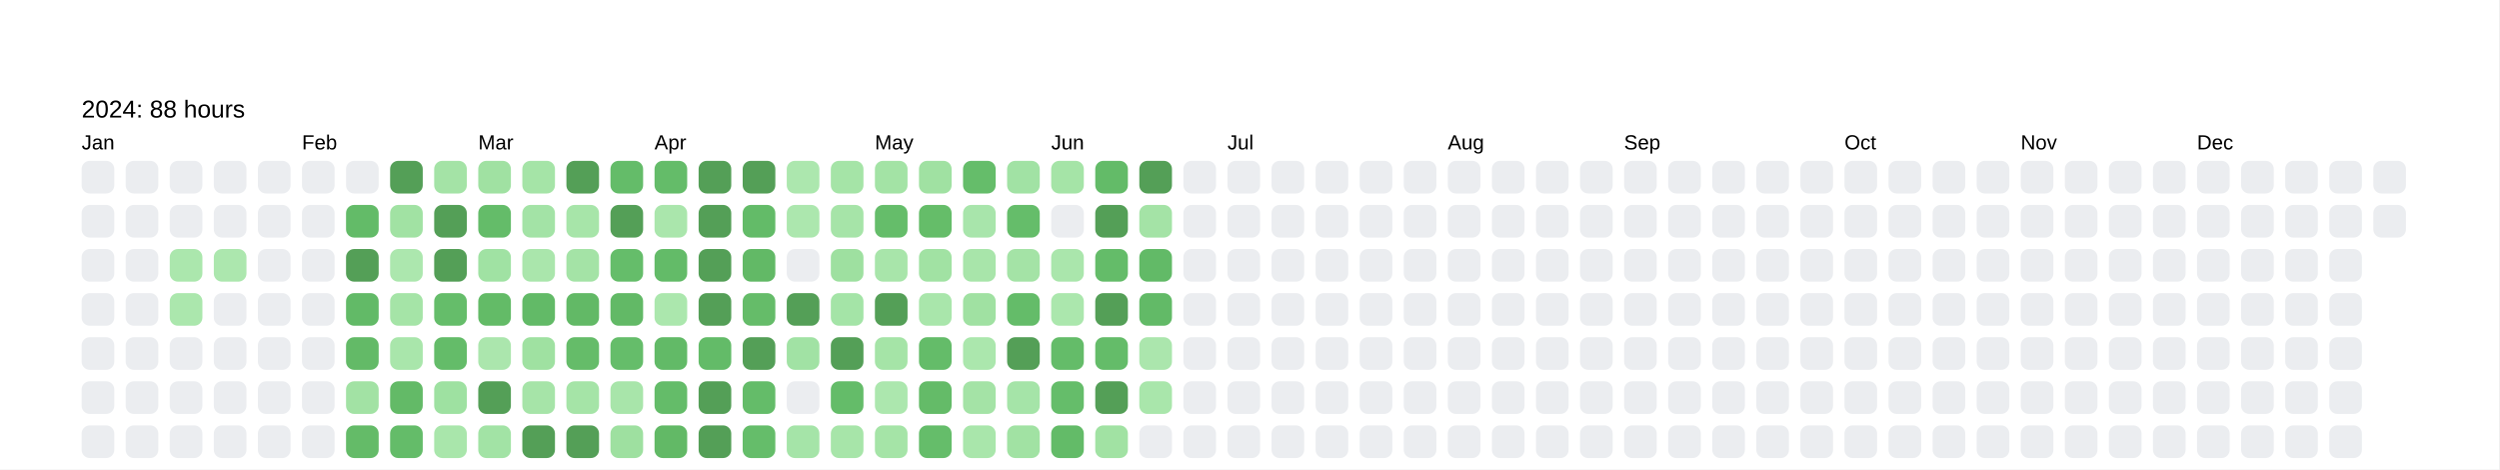
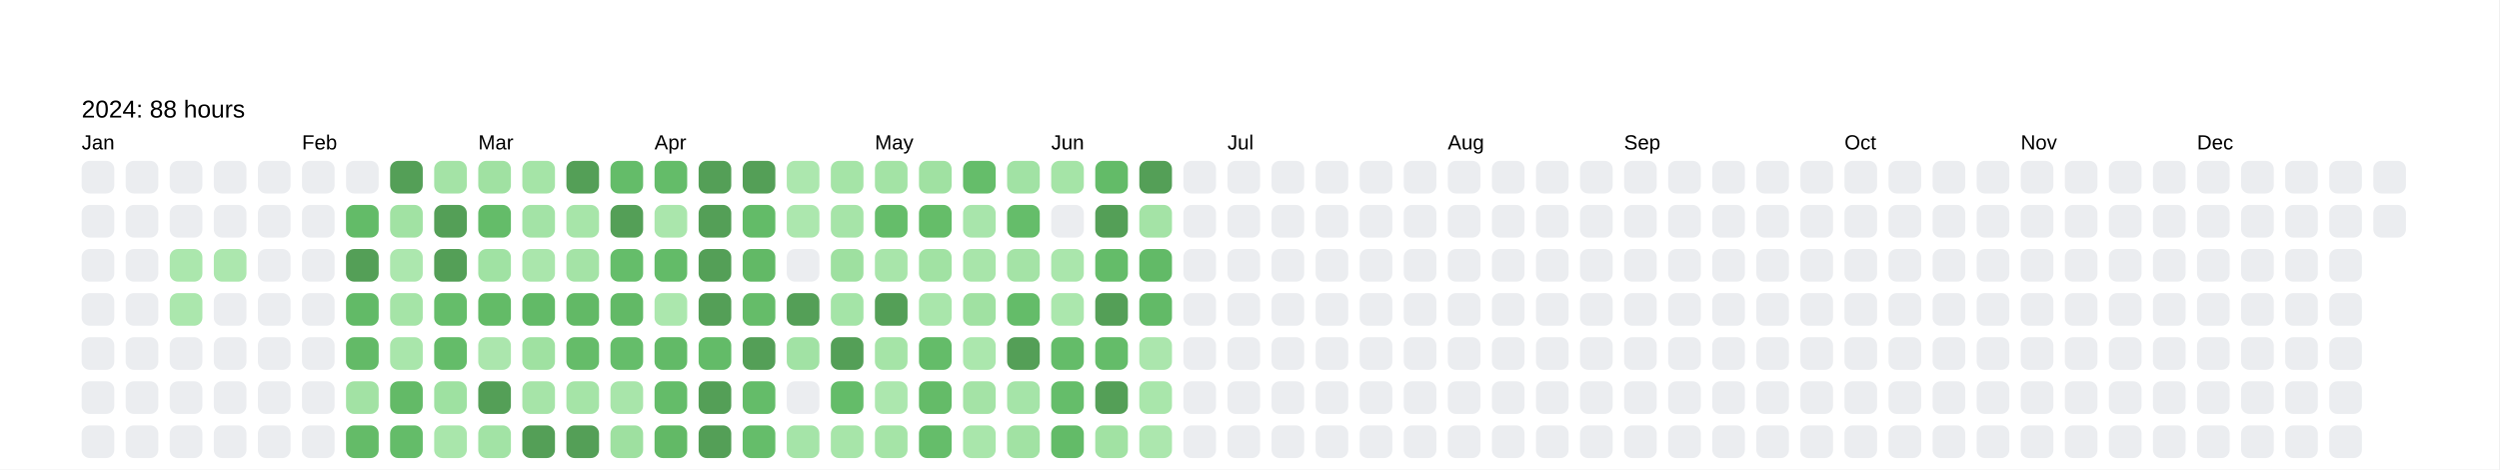
<svg xmlns="http://www.w3.org/2000/svg" baseProfile="full" height="57.5mm" version="1.1" viewBox="0,0,306.2,57.5" width="306.2mm">
  <defs />
  <rect fill="#FFFFFF" height="57.5" width="306.2" x="0" y="0" />
  <text fill="#000000" style="font-size:6px; font-family:Arial; font-weight:bold;" x="10" y="10" />
  <text fill="#000000" style="font-size:3px; font-family:Arial;" x="10" y="14.4">2024: 88 hours</text>
  <text fill="#000000" style="font-size:2.5px; font-family:Arial" x="10" y="18.3">Jan</text>
  <rect fill="#EBEDF0" height="4" rx="1" ry="1" width="4" x="10" y="19.7" />
  <rect fill="#EBEDF0" height="4" rx="1" ry="1" width="4" x="10" y="25.1" />
  <rect fill="#EBEDF0" height="4" rx="1" ry="1" width="4" x="10" y="30.5" />
  <rect fill="#EBEDF0" height="4" rx="1" ry="1" width="4" x="10" y="35.9" />
  <rect fill="#EBEDF0" height="4" rx="1" ry="1" width="4" x="10" y="41.3" />
  <rect fill="#EBEDF0" height="4" rx="1" ry="1" width="4" x="10" y="46.7" />
  <rect fill="#EBEDF0" height="4" rx="1" ry="1" width="4" x="10" y="52.1" />
  <rect fill="#EBEDF0" height="4" rx="1" ry="1" width="4" x="15.4" y="19.7" />
  <rect fill="#EBEDF0" height="4" rx="1" ry="1" width="4" x="15.4" y="25.1" />
  <rect fill="#EBEDF0" height="4" rx="1" ry="1" width="4" x="15.4" y="30.5" />
  <rect fill="#EBEDF0" height="4" rx="1" ry="1" width="4" x="15.4" y="35.9" />
  <rect fill="#EBEDF0" height="4" rx="1" ry="1" width="4" x="15.4" y="41.3" />
  <rect fill="#EBEDF0" height="4" rx="1" ry="1" width="4" x="15.4" y="46.7" />
  <rect fill="#EBEDF0" height="4" rx="1" ry="1" width="4" x="15.4" y="52.1" />
  <rect fill="#EBEDF0" height="4" rx="1" ry="1" width="4" x="20.8" y="19.7" />
  <rect fill="#EBEDF0" height="4" rx="1" ry="1" width="4" x="20.8" y="25.1" />
  <rect fill="#abe7ad" height="4" rx="1" ry="1" width="4" x="20.8" y="30.5" />
  <rect fill="#abe7ad" height="4" rx="1" ry="1" width="4" x="20.8" y="35.9" />
  <rect fill="#EBEDF0" height="4" rx="1" ry="1" width="4" x="20.8" y="41.3" />
  <rect fill="#EBEDF0" height="4" rx="1" ry="1" width="4" x="20.8" y="46.7" />
  <rect fill="#EBEDF0" height="4" rx="1" ry="1" width="4" x="20.8" y="52.1" />
  <rect fill="#EBEDF0" height="4" rx="1" ry="1" width="4" x="26.2" y="19.7" />
  <rect fill="#EBEDF0" height="4" rx="1" ry="1" width="4" x="26.2" y="25.1" />
  <rect fill="#ace7ae" height="4" rx="1" ry="1" width="4" x="26.2" y="30.5" />
  <rect fill="#EBEDF0" height="4" rx="1" ry="1" width="4" x="26.2" y="35.9" />
  <rect fill="#EBEDF0" height="4" rx="1" ry="1" width="4" x="26.2" y="41.3" />
  <rect fill="#EBEDF0" height="4" rx="1" ry="1" width="4" x="26.2" y="46.7" />
  <rect fill="#EBEDF0" height="4" rx="1" ry="1" width="4" x="26.2" y="52.1" />
  <rect fill="#EBEDF0" height="4" rx="1" ry="1" width="4" x="31.6" y="19.7" />
  <rect fill="#EBEDF0" height="4" rx="1" ry="1" width="4" x="31.6" y="25.1" />
  <rect fill="#EBEDF0" height="4" rx="1" ry="1" width="4" x="31.6" y="30.5" />
  <rect fill="#EBEDF0" height="4" rx="1" ry="1" width="4" x="31.6" y="35.9" />
  <rect fill="#EBEDF0" height="4" rx="1" ry="1" width="4" x="31.6" y="41.3" />
  <rect fill="#EBEDF0" height="4" rx="1" ry="1" width="4" x="31.6" y="46.7" />
  <rect fill="#EBEDF0" height="4" rx="1" ry="1" width="4" x="31.6" y="52.1" />
  <text fill="#000000" style="font-size:2.5px; font-family:Arial" x="37.0" y="18.3">Feb</text>
  <rect fill="#EBEDF0" height="4" rx="1" ry="1" width="4" x="37.0" y="19.7" />
  <rect fill="#EBEDF0" height="4" rx="1" ry="1" width="4" x="37.0" y="25.1" />
  <rect fill="#EBEDF0" height="4" rx="1" ry="1" width="4" x="37.0" y="30.5" />
  <rect fill="#EBEDF0" height="4" rx="1" ry="1" width="4" x="37.0" y="35.9" />
  <rect fill="#EBEDF0" height="4" rx="1" ry="1" width="4" x="37.0" y="41.3" />
  <rect fill="#EBEDF0" height="4" rx="1" ry="1" width="4" x="37.0" y="46.7" />
  <rect fill="#EBEDF0" height="4" rx="1" ry="1" width="4" x="37.0" y="52.1" />
  <rect fill="#EBEDF0" height="4" rx="1" ry="1" width="4" x="42.4" y="19.7" />
  <rect fill="#63bb68" height="4" rx="1" ry="1" width="4" x="42.4" y="25.1" />
  <rect fill="#549F57" height="4" rx="1" ry="1" width="4" x="42.4" y="30.5" />
  <rect fill="#62ba67" height="4" rx="1" ry="1" width="4" x="42.4" y="35.9" />
  <rect fill="#63ba67" height="4" rx="1" ry="1" width="4" x="42.4" y="41.3" />
  <rect fill="#a2e2a4" height="4" rx="1" ry="1" width="4" x="42.4" y="46.7" />
  <rect fill="#64bb68" height="4" rx="1" ry="1" width="4" x="42.4" y="52.1" />
  <rect fill="#549F57" height="4" rx="1" ry="1" width="4" x="47.8" y="19.7" />
  <rect fill="#a1e2a3" height="4" rx="1" ry="1" width="4" x="47.8" y="25.1" />
  <rect fill="#ace7ae" height="4" rx="1" ry="1" width="4" x="47.8" y="30.5" />
  <rect fill="#a5e4a7" height="4" rx="1" ry="1" width="4" x="47.8" y="35.9" />
  <rect fill="#a9e6ab" height="4" rx="1" ry="1" width="4" x="47.8" y="41.3" />
  <rect fill="#63ba67" height="4" rx="1" ry="1" width="4" x="47.8" y="46.7" />
  <rect fill="#64bc69" height="4" rx="1" ry="1" width="4" x="47.8" y="52.1" />
  <rect fill="#a4e3a6" height="4" rx="1" ry="1" width="4" x="53.2" y="19.7" />
  <rect fill="#549F57" height="4" rx="1" ry="1" width="4" x="53.2" y="25.1" />
  <rect fill="#549F57" height="4" rx="1" ry="1" width="4" x="53.2" y="30.5" />
  <rect fill="#65bd6a" height="4" rx="1" ry="1" width="4" x="53.2" y="35.9" />
  <rect fill="#64bc69" height="4" rx="1" ry="1" width="4" x="53.2" y="41.3" />
  <rect fill="#9ee1a1" height="4" rx="1" ry="1" width="4" x="53.2" y="46.7" />
  <rect fill="#a9e6ab" height="4" rx="1" ry="1" width="4" x="53.2" y="52.1" />
  <text fill="#000000" style="font-size:2.5px; font-family:Arial" x="58.6" y="18.3">Mar</text>
  <rect fill="#a0e1a2" height="4" rx="1" ry="1" width="4" x="58.6" y="19.7" />
  <rect fill="#64bc69" height="4" rx="1" ry="1" width="4" x="58.6" y="25.1" />
  <rect fill="#a0e2a3" height="4" rx="1" ry="1" width="4" x="58.6" y="30.5" />
  <rect fill="#63bb67" height="4" rx="1" ry="1" width="4" x="58.6" y="35.9" />
  <rect fill="#abe6ad" height="4" rx="1" ry="1" width="4" x="58.6" y="41.3" />
  <rect fill="#549F57" height="4" rx="1" ry="1" width="4" x="58.6" y="46.7" />
  <rect fill="#a2e3a5" height="4" rx="1" ry="1" width="4" x="58.6" y="52.1" />
  <rect fill="#a5e4a7" height="4" rx="1" ry="1" width="4" x="64" y="19.7" />
  <rect fill="#a3e3a6" height="4" rx="1" ry="1" width="4" x="64" y="25.1" />
  <rect fill="#aae6ac" height="4" rx="1" ry="1" width="4" x="64" y="30.5" />
  <rect fill="#62ba67" height="4" rx="1" ry="1" width="4" x="64" y="35.9" />
  <rect fill="#9fe1a1" height="4" rx="1" ry="1" width="4" x="64" y="41.3" />
  <rect fill="#a6e4a8" height="4" rx="1" ry="1" width="4" x="64" y="46.7" />
  <rect fill="#549F57" height="4" rx="1" ry="1" width="4" x="64" y="52.1" />
  <rect fill="#549F57" height="4" rx="1" ry="1" width="4" x="69.4" y="19.7" />
  <rect fill="#a7e5a9" height="4" rx="1" ry="1" width="4" x="69.4" y="25.1" />
  <rect fill="#a4e3a6" height="4" rx="1" ry="1" width="4" x="69.4" y="30.5" />
  <rect fill="#62b966" height="4" rx="1" ry="1" width="4" x="69.4" y="35.9" />
  <rect fill="#65bc69" height="4" rx="1" ry="1" width="4" x="69.4" y="41.3" />
  <rect fill="#a5e4a7" height="4" rx="1" ry="1" width="4" x="69.4" y="46.7" />
  <rect fill="#549F57" height="4" rx="1" ry="1" width="4" x="69.4" y="52.1" />
  <rect fill="#64bc69" height="4" rx="1" ry="1" width="4" x="74.8" y="19.7" />
  <rect fill="#549F57" height="4" rx="1" ry="1" width="4" x="74.8" y="25.1" />
  <rect fill="#65bd6a" height="4" rx="1" ry="1" width="4" x="74.8" y="30.5" />
  <rect fill="#62b966" height="4" rx="1" ry="1" width="4" x="74.8" y="35.9" />
  <rect fill="#65bd6a" height="4" rx="1" ry="1" width="4" x="74.8" y="41.3" />
  <rect fill="#a8e5aa" height="4" rx="1" ry="1" width="4" x="74.8" y="46.7" />
  <rect fill="#9ee0a0" height="4" rx="1" ry="1" width="4" x="74.8" y="52.1" />
  <text fill="#000000" style="font-size:2.5px; font-family:Arial" x="80.2" y="18.3">Apr</text>
  <rect fill="#64bc69" height="4" rx="1" ry="1" width="4" x="80.2" y="19.7" />
  <rect fill="#aae6ac" height="4" rx="1" ry="1" width="4" x="80.2" y="25.1" />
  <rect fill="#63bb68" height="4" rx="1" ry="1" width="4" x="80.2" y="30.5" />
  <rect fill="#abe7ad" height="4" rx="1" ry="1" width="4" x="80.2" y="35.9" />
  <rect fill="#62ba67" height="4" rx="1" ry="1" width="4" x="80.2" y="41.3" />
  <rect fill="#64bc69" height="4" rx="1" ry="1" width="4" x="80.2" y="46.7" />
  <rect fill="#62b966" height="4" rx="1" ry="1" width="4" x="80.2" y="52.1" />
  <rect fill="#549F57" height="4" rx="1" ry="1" width="4" x="85.6" y="19.7" />
  <rect fill="#549F57" height="4" rx="1" ry="1" width="4" x="85.6" y="25.1" />
  <rect fill="#549F57" height="4" rx="1" ry="1" width="4" x="85.6" y="30.5" />
  <rect fill="#549F57" height="4" rx="1" ry="1" width="4" x="85.6" y="35.9" />
  <rect fill="#63bb68" height="4" rx="1" ry="1" width="4" x="85.6" y="41.3" />
  <rect fill="#549F57" height="4" rx="1" ry="1" width="4" x="85.6" y="46.7" />
  <rect fill="#549F57" height="4" rx="1" ry="1" width="4" x="85.6" y="52.1" />
  <rect fill="#549F57" height="4" rx="1" ry="1" width="4" x="91" y="19.7" />
  <rect fill="#63bb68" height="4" rx="1" ry="1" width="4" x="91" y="25.1" />
  <rect fill="#62b966" height="4" rx="1" ry="1" width="4" x="91" y="30.5" />
  <rect fill="#65bc69" height="4" rx="1" ry="1" width="4" x="91" y="35.9" />
  <rect fill="#549F57" height="4" rx="1" ry="1" width="4" x="91" y="41.3" />
  <rect fill="#64bc69" height="4" rx="1" ry="1" width="4" x="91" y="46.7" />
  <rect fill="#65bd6a" height="4" rx="1" ry="1" width="4" x="91" y="52.1" />
  <rect fill="#ace7ae" height="4" rx="1" ry="1" width="4" x="96.4" y="19.7" />
  <rect fill="#ace7ae" height="4" rx="1" ry="1" width="4" x="96.4" y="25.1" />
  <rect fill="#EBEDF0" height="4" rx="1" ry="1" width="4" x="96.4" y="30.5" />
  <rect fill="#549F57" height="4" rx="1" ry="1" width="4" x="96.4" y="35.9" />
  <rect fill="#a1e2a4" height="4" rx="1" ry="1" width="4" x="96.4" y="41.3" />
  <rect fill="#EBEDF0" height="4" rx="1" ry="1" width="4" x="96.4" y="46.7" />
  <rect fill="#a5e4a8" height="4" rx="1" ry="1" width="4" x="96.4" y="52.1" />
  <rect fill="#a5e4a7" height="4" rx="1" ry="1" width="4" x="101.8" y="19.7" />
  <rect fill="#a6e4a8" height="4" rx="1" ry="1" width="4" x="101.8" y="25.1" />
  <rect fill="#9ee0a0" height="4" rx="1" ry="1" width="4" x="101.8" y="30.5" />
  <rect fill="#a4e4a7" height="4" rx="1" ry="1" width="4" x="101.8" y="35.9" />
  <rect fill="#549F57" height="4" rx="1" ry="1" width="4" x="101.8" y="41.3" />
  <rect fill="#64bc69" height="4" rx="1" ry="1" width="4" x="101.8" y="46.7" />
  <rect fill="#a7e5a9" height="4" rx="1" ry="1" width="4" x="101.8" y="52.1" />
  <text fill="#000000" style="font-size:2.5px; font-family:Arial" x="107.2" y="18.3">May</text>
  <rect fill="#a3e3a5" height="4" rx="1" ry="1" width="4" x="107.2" y="19.7" />
  <rect fill="#65bd6a" height="4" rx="1" ry="1" width="4" x="107.2" y="25.1" />
  <rect fill="#a8e5aa" height="4" rx="1" ry="1" width="4" x="107.2" y="30.5" />
  <rect fill="#549F57" height="4" rx="1" ry="1" width="4" x="107.2" y="35.9" />
  <rect fill="#a5e4a7" height="4" rx="1" ry="1" width="4" x="107.2" y="41.3" />
  <rect fill="#ace7ae" height="4" rx="1" ry="1" width="4" x="107.2" y="46.7" />
  <rect fill="#a5e4a7" height="4" rx="1" ry="1" width="4" x="107.2" y="52.1" />
  <rect fill="#a0e1a2" height="4" rx="1" ry="1" width="4" x="112.6" y="19.7" />
  <rect fill="#65bd69" height="4" rx="1" ry="1" width="4" x="112.6" y="25.1" />
  <rect fill="#a1e2a3" height="4" rx="1" ry="1" width="4" x="112.6" y="30.5" />
  <rect fill="#a9e6ab" height="4" rx="1" ry="1" width="4" x="112.6" y="35.9" />
  <rect fill="#64bc69" height="4" rx="1" ry="1" width="4" x="112.6" y="41.3" />
  <rect fill="#64bb68" height="4" rx="1" ry="1" width="4" x="112.6" y="46.7" />
  <rect fill="#65bd6a" height="4" rx="1" ry="1" width="4" x="112.6" y="52.1" />
  <rect fill="#65bd6a" height="4" rx="1" ry="1" width="4" x="118" y="19.7" />
  <rect fill="#a8e5ab" height="4" rx="1" ry="1" width="4" x="118" y="25.1" />
  <rect fill="#a8e5aa" height="4" rx="1" ry="1" width="4" x="118" y="30.5" />
  <rect fill="#a0e1a2" height="4" rx="1" ry="1" width="4" x="118" y="35.9" />
  <rect fill="#abe7ad" height="4" rx="1" ry="1" width="4" x="118" y="41.3" />
  <rect fill="#a4e3a6" height="4" rx="1" ry="1" width="4" x="118" y="46.7" />
  <rect fill="#a9e6ab" height="4" rx="1" ry="1" width="4" x="118" y="52.1" />
  <rect fill="#a1e2a4" height="4" rx="1" ry="1" width="4" x="123.4" y="19.7" />
  <rect fill="#65bd6a" height="4" rx="1" ry="1" width="4" x="123.4" y="25.1" />
  <rect fill="#a4e3a6" height="4" rx="1" ry="1" width="4" x="123.4" y="30.5" />
  <rect fill="#64bc69" height="4" rx="1" ry="1" width="4" x="123.4" y="35.9" />
  <rect fill="#549F57" height="4" rx="1" ry="1" width="4" x="123.4" y="41.3" />
  <rect fill="#a5e4a8" height="4" rx="1" ry="1" width="4" x="123.4" y="46.7" />
  <rect fill="#a1e2a3" height="4" rx="1" ry="1" width="4" x="123.4" y="52.1" />
  <text fill="#000000" style="font-size:2.5px; font-family:Arial" x="128.8" y="18.3">Jun</text>
  <rect fill="#a5e4a7" height="4" rx="1" ry="1" width="4" x="128.8" y="19.7" />
  <rect fill="#EBEDF0" height="4" rx="1" ry="1" width="4" x="128.8" y="25.1" />
  <rect fill="#aae6ac" height="4" rx="1" ry="1" width="4" x="128.8" y="30.5" />
  <rect fill="#abe7ad" height="4" rx="1" ry="1" width="4" x="128.8" y="35.9" />
  <rect fill="#64bc69" height="4" rx="1" ry="1" width="4" x="128.8" y="41.3" />
  <rect fill="#65bd6a" height="4" rx="1" ry="1" width="4" x="128.8" y="46.7" />
  <rect fill="#63bb68" height="4" rx="1" ry="1" width="4" x="128.8" y="52.1" />
  <rect fill="#63bb68" height="4" rx="1" ry="1" width="4" x="134.2" y="19.7" />
  <rect fill="#549F57" height="4" rx="1" ry="1" width="4" x="134.2" y="25.1" />
  <rect fill="#64bc69" height="4" rx="1" ry="1" width="4" x="134.2" y="30.5" />
  <rect fill="#549F57" height="4" rx="1" ry="1" width="4" x="134.2" y="35.9" />
  <rect fill="#64bc69" height="4" rx="1" ry="1" width="4" x="134.2" y="41.3" />
  <rect fill="#549F57" height="4" rx="1" ry="1" width="4" x="134.2" y="46.7" />
  <rect fill="#a1e2a3" height="4" rx="1" ry="1" width="4" x="134.2" y="52.1" />
  <rect fill="#549F57" height="4" rx="1" ry="1" width="4" x="139.6" y="19.7" />
  <rect fill="#a4e3a6" height="4" rx="1" ry="1" width="4" x="139.6" y="25.1" />
  <rect fill="#62ba67" height="4" rx="1" ry="1" width="4" x="139.6" y="30.5" />
  <rect fill="#62ba67" height="4" rx="1" ry="1" width="4" x="139.6" y="35.9" />
  <rect fill="#abe6ad" height="4" rx="1" ry="1" width="4" x="139.6" y="41.3" />
  <rect fill="#a9e6ab" height="4" rx="1" ry="1" width="4" x="139.6" y="46.7" />
-   <rect fill="#EBEDF0" height="4" rx="1" ry="1" width="4" x="139.6" y="52.1" />
+   <rect fill="#ace7ae" height="4" rx="1" ry="1" width="4" x="139.6" y="52.1" />
  <rect fill="#EBEDF0" height="4" rx="1" ry="1" width="4" x="145" y="19.7" />
  <rect fill="#EBEDF0" height="4" rx="1" ry="1" width="4" x="145" y="25.1" />
  <rect fill="#EBEDF0" height="4" rx="1" ry="1" width="4" x="145" y="30.5" />
  <rect fill="#EBEDF0" height="4" rx="1" ry="1" width="4" x="145" y="35.9" />
  <rect fill="#EBEDF0" height="4" rx="1" ry="1" width="4" x="145" y="41.3" />
  <rect fill="#EBEDF0" height="4" rx="1" ry="1" width="4" x="145" y="46.7" />
  <rect fill="#EBEDF0" height="4" rx="1" ry="1" width="4" x="145" y="52.1" />
  <text fill="#000000" style="font-size:2.5px; font-family:Arial" x="150.4" y="18.3">Jul</text>
  <rect fill="#EBEDF0" height="4" rx="1" ry="1" width="4" x="150.4" y="19.7" />
  <rect fill="#EBEDF0" height="4" rx="1" ry="1" width="4" x="150.4" y="25.1" />
  <rect fill="#EBEDF0" height="4" rx="1" ry="1" width="4" x="150.4" y="30.5" />
  <rect fill="#EBEDF0" height="4" rx="1" ry="1" width="4" x="150.4" y="35.9" />
  <rect fill="#EBEDF0" height="4" rx="1" ry="1" width="4" x="150.4" y="41.3" />
  <rect fill="#EBEDF0" height="4" rx="1" ry="1" width="4" x="150.4" y="46.7" />
  <rect fill="#EBEDF0" height="4" rx="1" ry="1" width="4" x="150.4" y="52.1" />
  <rect fill="#EBEDF0" height="4" rx="1" ry="1" width="4" x="155.8" y="19.7" />
  <rect fill="#EBEDF0" height="4" rx="1" ry="1" width="4" x="155.8" y="25.1" />
  <rect fill="#EBEDF0" height="4" rx="1" ry="1" width="4" x="155.8" y="30.5" />
  <rect fill="#EBEDF0" height="4" rx="1" ry="1" width="4" x="155.8" y="35.9" />
  <rect fill="#EBEDF0" height="4" rx="1" ry="1" width="4" x="155.8" y="41.3" />
  <rect fill="#EBEDF0" height="4" rx="1" ry="1" width="4" x="155.8" y="46.7" />
  <rect fill="#EBEDF0" height="4" rx="1" ry="1" width="4" x="155.8" y="52.1" />
  <rect fill="#EBEDF0" height="4" rx="1" ry="1" width="4" x="161.2" y="19.7" />
  <rect fill="#EBEDF0" height="4" rx="1" ry="1" width="4" x="161.2" y="25.1" />
  <rect fill="#EBEDF0" height="4" rx="1" ry="1" width="4" x="161.2" y="30.5" />
  <rect fill="#EBEDF0" height="4" rx="1" ry="1" width="4" x="161.2" y="35.9" />
  <rect fill="#EBEDF0" height="4" rx="1" ry="1" width="4" x="161.2" y="41.3" />
  <rect fill="#EBEDF0" height="4" rx="1" ry="1" width="4" x="161.2" y="46.7" />
  <rect fill="#EBEDF0" height="4" rx="1" ry="1" width="4" x="161.2" y="52.1" />
  <rect fill="#EBEDF0" height="4" rx="1" ry="1" width="4" x="166.6" y="19.7" />
  <rect fill="#EBEDF0" height="4" rx="1" ry="1" width="4" x="166.6" y="25.1" />
  <rect fill="#EBEDF0" height="4" rx="1" ry="1" width="4" x="166.6" y="30.5" />
  <rect fill="#EBEDF0" height="4" rx="1" ry="1" width="4" x="166.6" y="35.9" />
  <rect fill="#EBEDF0" height="4" rx="1" ry="1" width="4" x="166.6" y="41.3" />
  <rect fill="#EBEDF0" height="4" rx="1" ry="1" width="4" x="166.6" y="46.7" />
  <rect fill="#EBEDF0" height="4" rx="1" ry="1" width="4" x="166.6" y="52.1" />
  <rect fill="#EBEDF0" height="4" rx="1" ry="1" width="4" x="172" y="19.7" />
  <rect fill="#EBEDF0" height="4" rx="1" ry="1" width="4" x="172" y="25.1" />
  <rect fill="#EBEDF0" height="4" rx="1" ry="1" width="4" x="172" y="30.5" />
  <rect fill="#EBEDF0" height="4" rx="1" ry="1" width="4" x="172" y="35.9" />
  <rect fill="#EBEDF0" height="4" rx="1" ry="1" width="4" x="172" y="41.3" />
  <rect fill="#EBEDF0" height="4" rx="1" ry="1" width="4" x="172" y="46.7" />
  <rect fill="#EBEDF0" height="4" rx="1" ry="1" width="4" x="172" y="52.1" />
  <text fill="#000000" style="font-size:2.5px; font-family:Arial" x="177.4" y="18.3">Aug</text>
  <rect fill="#EBEDF0" height="4" rx="1" ry="1" width="4" x="177.4" y="19.7" />
  <rect fill="#EBEDF0" height="4" rx="1" ry="1" width="4" x="177.4" y="25.1" />
  <rect fill="#EBEDF0" height="4" rx="1" ry="1" width="4" x="177.4" y="30.5" />
  <rect fill="#EBEDF0" height="4" rx="1" ry="1" width="4" x="177.4" y="35.9" />
  <rect fill="#EBEDF0" height="4" rx="1" ry="1" width="4" x="177.4" y="41.3" />
  <rect fill="#EBEDF0" height="4" rx="1" ry="1" width="4" x="177.4" y="46.7" />
  <rect fill="#EBEDF0" height="4" rx="1" ry="1" width="4" x="177.4" y="52.1" />
  <rect fill="#EBEDF0" height="4" rx="1" ry="1" width="4" x="182.8" y="19.7" />
  <rect fill="#EBEDF0" height="4" rx="1" ry="1" width="4" x="182.8" y="25.1" />
  <rect fill="#EBEDF0" height="4" rx="1" ry="1" width="4" x="182.8" y="30.5" />
  <rect fill="#EBEDF0" height="4" rx="1" ry="1" width="4" x="182.8" y="35.9" />
  <rect fill="#EBEDF0" height="4" rx="1" ry="1" width="4" x="182.8" y="41.3" />
  <rect fill="#EBEDF0" height="4" rx="1" ry="1" width="4" x="182.8" y="46.7" />
  <rect fill="#EBEDF0" height="4" rx="1" ry="1" width="4" x="182.8" y="52.1" />
  <rect fill="#EBEDF0" height="4" rx="1" ry="1" width="4" x="188.2" y="19.7" />
  <rect fill="#EBEDF0" height="4" rx="1" ry="1" width="4" x="188.2" y="25.1" />
  <rect fill="#EBEDF0" height="4" rx="1" ry="1" width="4" x="188.2" y="30.5" />
  <rect fill="#EBEDF0" height="4" rx="1" ry="1" width="4" x="188.2" y="35.9" />
  <rect fill="#EBEDF0" height="4" rx="1" ry="1" width="4" x="188.2" y="41.3" />
  <rect fill="#EBEDF0" height="4" rx="1" ry="1" width="4" x="188.2" y="46.7" />
  <rect fill="#EBEDF0" height="4" rx="1" ry="1" width="4" x="188.2" y="52.1" />
  <rect fill="#EBEDF0" height="4" rx="1" ry="1" width="4" x="193.6" y="19.7" />
  <rect fill="#EBEDF0" height="4" rx="1" ry="1" width="4" x="193.6" y="25.1" />
  <rect fill="#EBEDF0" height="4" rx="1" ry="1" width="4" x="193.6" y="30.5" />
  <rect fill="#EBEDF0" height="4" rx="1" ry="1" width="4" x="193.6" y="35.9" />
  <rect fill="#EBEDF0" height="4" rx="1" ry="1" width="4" x="193.6" y="41.3" />
  <rect fill="#EBEDF0" height="4" rx="1" ry="1" width="4" x="193.6" y="46.7" />
  <rect fill="#EBEDF0" height="4" rx="1" ry="1" width="4" x="193.6" y="52.1" />
  <text fill="#000000" style="font-size:2.5px; font-family:Arial" x="199" y="18.3">Sep</text>
  <rect fill="#EBEDF0" height="4" rx="1" ry="1" width="4" x="199" y="19.7" />
  <rect fill="#EBEDF0" height="4" rx="1" ry="1" width="4" x="199" y="25.1" />
  <rect fill="#EBEDF0" height="4" rx="1" ry="1" width="4" x="199" y="30.5" />
  <rect fill="#EBEDF0" height="4" rx="1" ry="1" width="4" x="199" y="35.9" />
  <rect fill="#EBEDF0" height="4" rx="1" ry="1" width="4" x="199" y="41.3" />
  <rect fill="#EBEDF0" height="4" rx="1" ry="1" width="4" x="199" y="46.7" />
  <rect fill="#EBEDF0" height="4" rx="1" ry="1" width="4" x="199" y="52.1" />
  <rect fill="#EBEDF0" height="4" rx="1" ry="1" width="4" x="204.4" y="19.7" />
  <rect fill="#EBEDF0" height="4" rx="1" ry="1" width="4" x="204.4" y="25.1" />
  <rect fill="#EBEDF0" height="4" rx="1" ry="1" width="4" x="204.4" y="30.5" />
  <rect fill="#EBEDF0" height="4" rx="1" ry="1" width="4" x="204.4" y="35.9" />
  <rect fill="#EBEDF0" height="4" rx="1" ry="1" width="4" x="204.4" y="41.3" />
  <rect fill="#EBEDF0" height="4" rx="1" ry="1" width="4" x="204.4" y="46.7" />
  <rect fill="#EBEDF0" height="4" rx="1" ry="1" width="4" x="204.4" y="52.1" />
  <rect fill="#EBEDF0" height="4" rx="1" ry="1" width="4" x="209.8" y="19.7" />
  <rect fill="#EBEDF0" height="4" rx="1" ry="1" width="4" x="209.8" y="25.1" />
  <rect fill="#EBEDF0" height="4" rx="1" ry="1" width="4" x="209.8" y="30.5" />
  <rect fill="#EBEDF0" height="4" rx="1" ry="1" width="4" x="209.8" y="35.9" />
  <rect fill="#EBEDF0" height="4" rx="1" ry="1" width="4" x="209.8" y="41.3" />
  <rect fill="#EBEDF0" height="4" rx="1" ry="1" width="4" x="209.8" y="46.7" />
  <rect fill="#EBEDF0" height="4" rx="1" ry="1" width="4" x="209.8" y="52.1" />
  <rect fill="#EBEDF0" height="4" rx="1" ry="1" width="4" x="215.2" y="19.7" />
  <rect fill="#EBEDF0" height="4" rx="1" ry="1" width="4" x="215.2" y="25.1" />
  <rect fill="#EBEDF0" height="4" rx="1" ry="1" width="4" x="215.2" y="30.5" />
  <rect fill="#EBEDF0" height="4" rx="1" ry="1" width="4" x="215.2" y="35.9" />
  <rect fill="#EBEDF0" height="4" rx="1" ry="1" width="4" x="215.2" y="41.3" />
  <rect fill="#EBEDF0" height="4" rx="1" ry="1" width="4" x="215.2" y="46.7" />
  <rect fill="#EBEDF0" height="4" rx="1" ry="1" width="4" x="215.2" y="52.1" />
  <rect fill="#EBEDF0" height="4" rx="1" ry="1" width="4" x="220.6" y="19.7" />
  <rect fill="#EBEDF0" height="4" rx="1" ry="1" width="4" x="220.6" y="25.1" />
  <rect fill="#EBEDF0" height="4" rx="1" ry="1" width="4" x="220.6" y="30.5" />
  <rect fill="#EBEDF0" height="4" rx="1" ry="1" width="4" x="220.6" y="35.9" />
  <rect fill="#EBEDF0" height="4" rx="1" ry="1" width="4" x="220.6" y="41.3" />
  <rect fill="#EBEDF0" height="4" rx="1" ry="1" width="4" x="220.6" y="46.7" />
  <rect fill="#EBEDF0" height="4" rx="1" ry="1" width="4" x="220.6" y="52.1" />
  <text fill="#000000" style="font-size:2.5px; font-family:Arial" x="226" y="18.3">Oct</text>
  <rect fill="#EBEDF0" height="4" rx="1" ry="1" width="4" x="226" y="19.7" />
  <rect fill="#EBEDF0" height="4" rx="1" ry="1" width="4" x="226" y="25.1" />
  <rect fill="#EBEDF0" height="4" rx="1" ry="1" width="4" x="226" y="30.5" />
  <rect fill="#EBEDF0" height="4" rx="1" ry="1" width="4" x="226" y="35.9" />
  <rect fill="#EBEDF0" height="4" rx="1" ry="1" width="4" x="226" y="41.3" />
  <rect fill="#EBEDF0" height="4" rx="1" ry="1" width="4" x="226" y="46.7" />
  <rect fill="#EBEDF0" height="4" rx="1" ry="1" width="4" x="226" y="52.1" />
  <rect fill="#EBEDF0" height="4" rx="1" ry="1" width="4" x="231.4" y="19.7" />
  <rect fill="#EBEDF0" height="4" rx="1" ry="1" width="4" x="231.4" y="25.1" />
  <rect fill="#EBEDF0" height="4" rx="1" ry="1" width="4" x="231.4" y="30.5" />
  <rect fill="#EBEDF0" height="4" rx="1" ry="1" width="4" x="231.4" y="35.9" />
  <rect fill="#EBEDF0" height="4" rx="1" ry="1" width="4" x="231.4" y="41.3" />
  <rect fill="#EBEDF0" height="4" rx="1" ry="1" width="4" x="231.4" y="46.7" />
  <rect fill="#EBEDF0" height="4" rx="1" ry="1" width="4" x="231.4" y="52.1" />
  <rect fill="#EBEDF0" height="4" rx="1" ry="1" width="4" x="236.8" y="19.7" />
  <rect fill="#EBEDF0" height="4" rx="1" ry="1" width="4" x="236.8" y="25.1" />
  <rect fill="#EBEDF0" height="4" rx="1" ry="1" width="4" x="236.8" y="30.5" />
  <rect fill="#EBEDF0" height="4" rx="1" ry="1" width="4" x="236.8" y="35.9" />
  <rect fill="#EBEDF0" height="4" rx="1" ry="1" width="4" x="236.8" y="41.3" />
  <rect fill="#EBEDF0" height="4" rx="1" ry="1" width="4" x="236.8" y="46.7" />
  <rect fill="#EBEDF0" height="4" rx="1" ry="1" width="4" x="236.8" y="52.1" />
  <rect fill="#EBEDF0" height="4" rx="1" ry="1" width="4" x="242.2" y="19.7" />
  <rect fill="#EBEDF0" height="4" rx="1" ry="1" width="4" x="242.2" y="25.1" />
  <rect fill="#EBEDF0" height="4" rx="1" ry="1" width="4" x="242.2" y="30.5" />
  <rect fill="#EBEDF0" height="4" rx="1" ry="1" width="4" x="242.2" y="35.9" />
  <rect fill="#EBEDF0" height="4" rx="1" ry="1" width="4" x="242.2" y="41.3" />
  <rect fill="#EBEDF0" height="4" rx="1" ry="1" width="4" x="242.2" y="46.7" />
  <rect fill="#EBEDF0" height="4" rx="1" ry="1" width="4" x="242.2" y="52.1" />
  <text fill="#000000" style="font-size:2.5px; font-family:Arial" x="247.6" y="18.3">Nov</text>
  <rect fill="#EBEDF0" height="4" rx="1" ry="1" width="4" x="247.6" y="19.7" />
  <rect fill="#EBEDF0" height="4" rx="1" ry="1" width="4" x="247.6" y="25.1" />
  <rect fill="#EBEDF0" height="4" rx="1" ry="1" width="4" x="247.6" y="30.5" />
  <rect fill="#EBEDF0" height="4" rx="1" ry="1" width="4" x="247.6" y="35.9" />
  <rect fill="#EBEDF0" height="4" rx="1" ry="1" width="4" x="247.6" y="41.3" />
  <rect fill="#EBEDF0" height="4" rx="1" ry="1" width="4" x="247.6" y="46.7" />
  <rect fill="#EBEDF0" height="4" rx="1" ry="1" width="4" x="247.6" y="52.1" />
  <rect fill="#EBEDF0" height="4" rx="1" ry="1" width="4" x="253" y="19.7" />
  <rect fill="#EBEDF0" height="4" rx="1" ry="1" width="4" x="253" y="25.1" />
  <rect fill="#EBEDF0" height="4" rx="1" ry="1" width="4" x="253" y="30.5" />
  <rect fill="#EBEDF0" height="4" rx="1" ry="1" width="4" x="253" y="35.9" />
  <rect fill="#EBEDF0" height="4" rx="1" ry="1" width="4" x="253" y="41.3" />
  <rect fill="#EBEDF0" height="4" rx="1" ry="1" width="4" x="253" y="46.7" />
  <rect fill="#EBEDF0" height="4" rx="1" ry="1" width="4" x="253" y="52.1" />
  <rect fill="#EBEDF0" height="4" rx="1" ry="1" width="4" x="258.4" y="19.7" />
  <rect fill="#EBEDF0" height="4" rx="1" ry="1" width="4" x="258.4" y="25.1" />
  <rect fill="#EBEDF0" height="4" rx="1" ry="1" width="4" x="258.4" y="30.5" />
  <rect fill="#EBEDF0" height="4" rx="1" ry="1" width="4" x="258.4" y="35.9" />
  <rect fill="#EBEDF0" height="4" rx="1" ry="1" width="4" x="258.4" y="41.3" />
  <rect fill="#EBEDF0" height="4" rx="1" ry="1" width="4" x="258.4" y="46.7" />
  <rect fill="#EBEDF0" height="4" rx="1" ry="1" width="4" x="258.4" y="52.1" />
  <rect fill="#EBEDF0" height="4" rx="1" ry="1" width="4" x="263.8" y="19.7" />
  <rect fill="#EBEDF0" height="4" rx="1" ry="1" width="4" x="263.8" y="25.1" />
  <rect fill="#EBEDF0" height="4" rx="1" ry="1" width="4" x="263.8" y="30.5" />
  <rect fill="#EBEDF0" height="4" rx="1" ry="1" width="4" x="263.8" y="35.9" />
  <rect fill="#EBEDF0" height="4" rx="1" ry="1" width="4" x="263.8" y="41.3" />
  <rect fill="#EBEDF0" height="4" rx="1" ry="1" width="4" x="263.8" y="46.7" />
  <rect fill="#EBEDF0" height="4" rx="1" ry="1" width="4" x="263.8" y="52.1" />
  <text fill="#000000" style="font-size:2.5px; font-family:Arial" x="269.2" y="18.3">Dec</text>
  <rect fill="#EBEDF0" height="4" rx="1" ry="1" width="4" x="269.2" y="19.7" />
  <rect fill="#EBEDF0" height="4" rx="1" ry="1" width="4" x="269.2" y="25.1" />
  <rect fill="#EBEDF0" height="4" rx="1" ry="1" width="4" x="269.2" y="30.5" />
  <rect fill="#EBEDF0" height="4" rx="1" ry="1" width="4" x="269.2" y="35.9" />
  <rect fill="#EBEDF0" height="4" rx="1" ry="1" width="4" x="269.2" y="41.3" />
  <rect fill="#EBEDF0" height="4" rx="1" ry="1" width="4" x="269.2" y="46.7" />
  <rect fill="#EBEDF0" height="4" rx="1" ry="1" width="4" x="269.2" y="52.1" />
  <rect fill="#EBEDF0" height="4" rx="1" ry="1" width="4" x="274.6" y="19.7" />
  <rect fill="#EBEDF0" height="4" rx="1" ry="1" width="4" x="274.6" y="25.1" />
  <rect fill="#EBEDF0" height="4" rx="1" ry="1" width="4" x="274.6" y="30.5" />
  <rect fill="#EBEDF0" height="4" rx="1" ry="1" width="4" x="274.6" y="35.9" />
  <rect fill="#EBEDF0" height="4" rx="1" ry="1" width="4" x="274.6" y="41.3" />
  <rect fill="#EBEDF0" height="4" rx="1" ry="1" width="4" x="274.6" y="46.7" />
  <rect fill="#EBEDF0" height="4" rx="1" ry="1" width="4" x="274.6" y="52.1" />
  <rect fill="#EBEDF0" height="4" rx="1" ry="1" width="4" x="280" y="19.7" />
  <rect fill="#EBEDF0" height="4" rx="1" ry="1" width="4" x="280" y="25.1" />
  <rect fill="#EBEDF0" height="4" rx="1" ry="1" width="4" x="280" y="30.5" />
  <rect fill="#EBEDF0" height="4" rx="1" ry="1" width="4" x="280" y="35.9" />
  <rect fill="#EBEDF0" height="4" rx="1" ry="1" width="4" x="280" y="41.3" />
  <rect fill="#EBEDF0" height="4" rx="1" ry="1" width="4" x="280" y="46.7" />
  <rect fill="#EBEDF0" height="4" rx="1" ry="1" width="4" x="280" y="52.1" />
  <rect fill="#EBEDF0" height="4" rx="1" ry="1" width="4" x="285.4" y="19.7" />
  <rect fill="#EBEDF0" height="4" rx="1" ry="1" width="4" x="285.4" y="25.1" />
  <rect fill="#EBEDF0" height="4" rx="1" ry="1" width="4" x="285.4" y="30.5" />
  <rect fill="#EBEDF0" height="4" rx="1" ry="1" width="4" x="285.4" y="35.9" />
  <rect fill="#EBEDF0" height="4" rx="1" ry="1" width="4" x="285.4" y="41.3" />
  <rect fill="#EBEDF0" height="4" rx="1" ry="1" width="4" x="285.4" y="46.7" />
  <rect fill="#EBEDF0" height="4" rx="1" ry="1" width="4" x="285.4" y="52.1" />
  <rect fill="#EBEDF0" height="4" rx="1" ry="1" width="4" x="290.8" y="19.7" />
  <rect fill="#EBEDF0" height="4" rx="1" ry="1" width="4" x="290.8" y="25.1" />
</svg>
